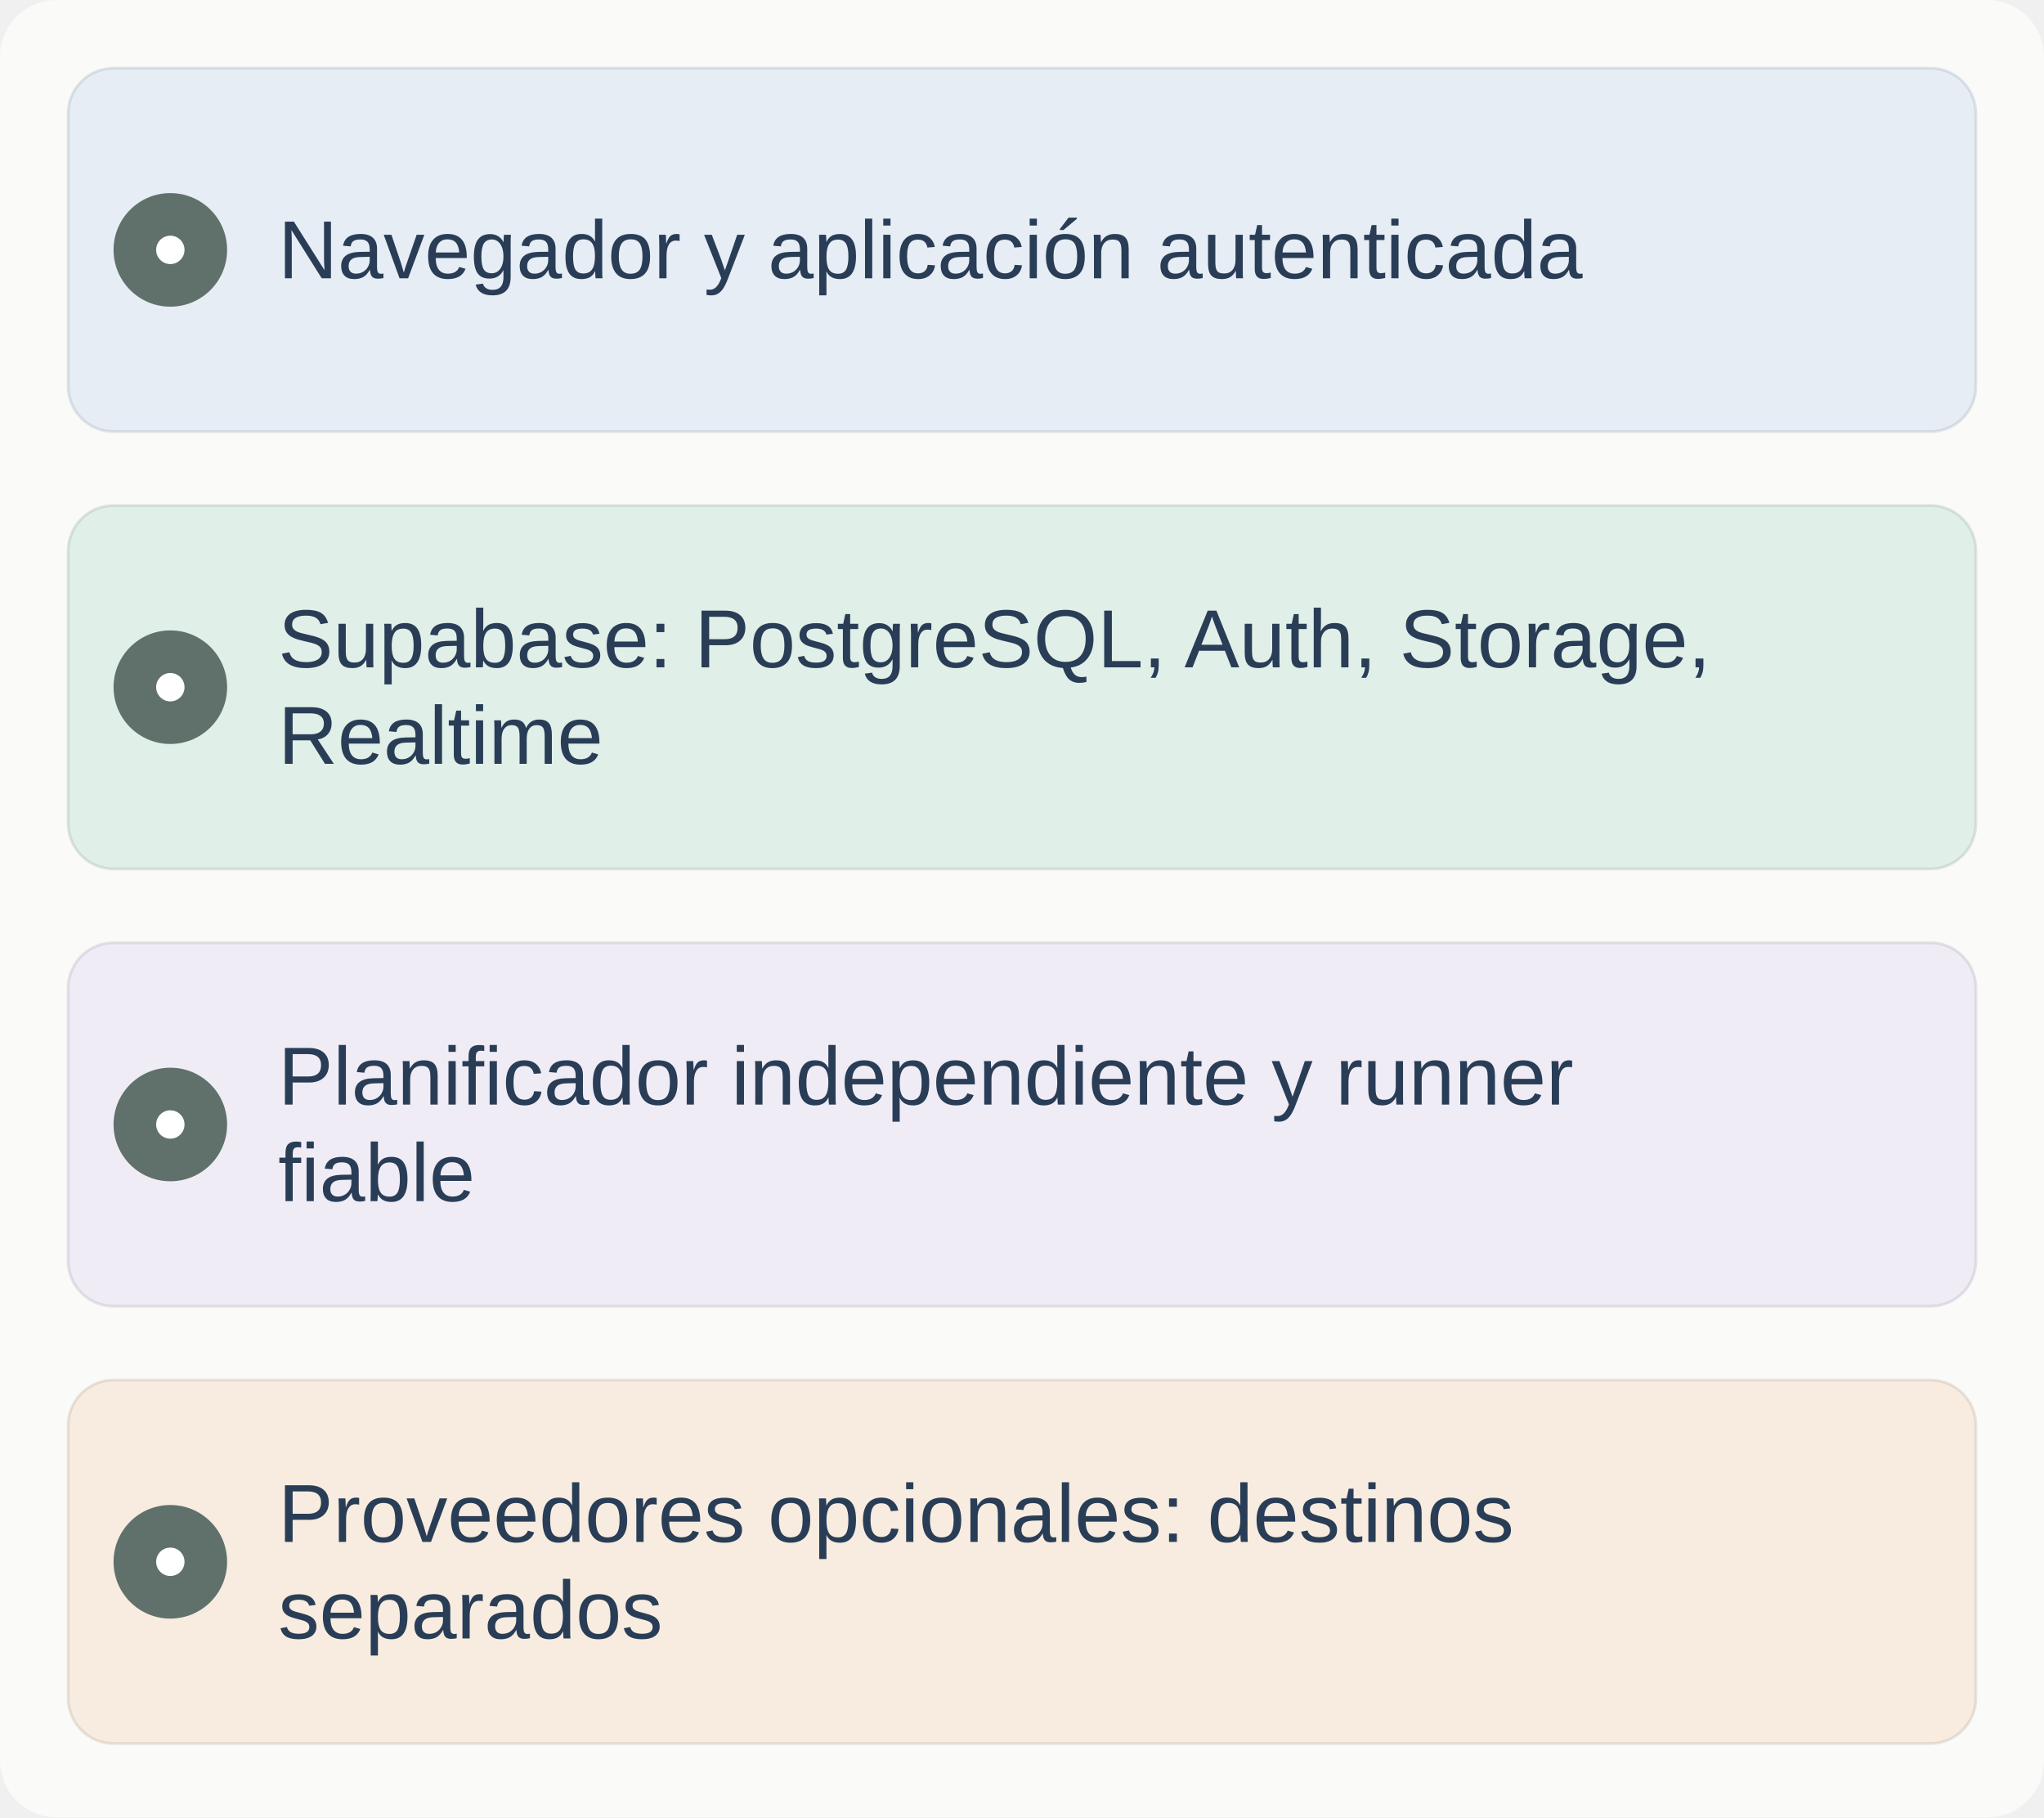
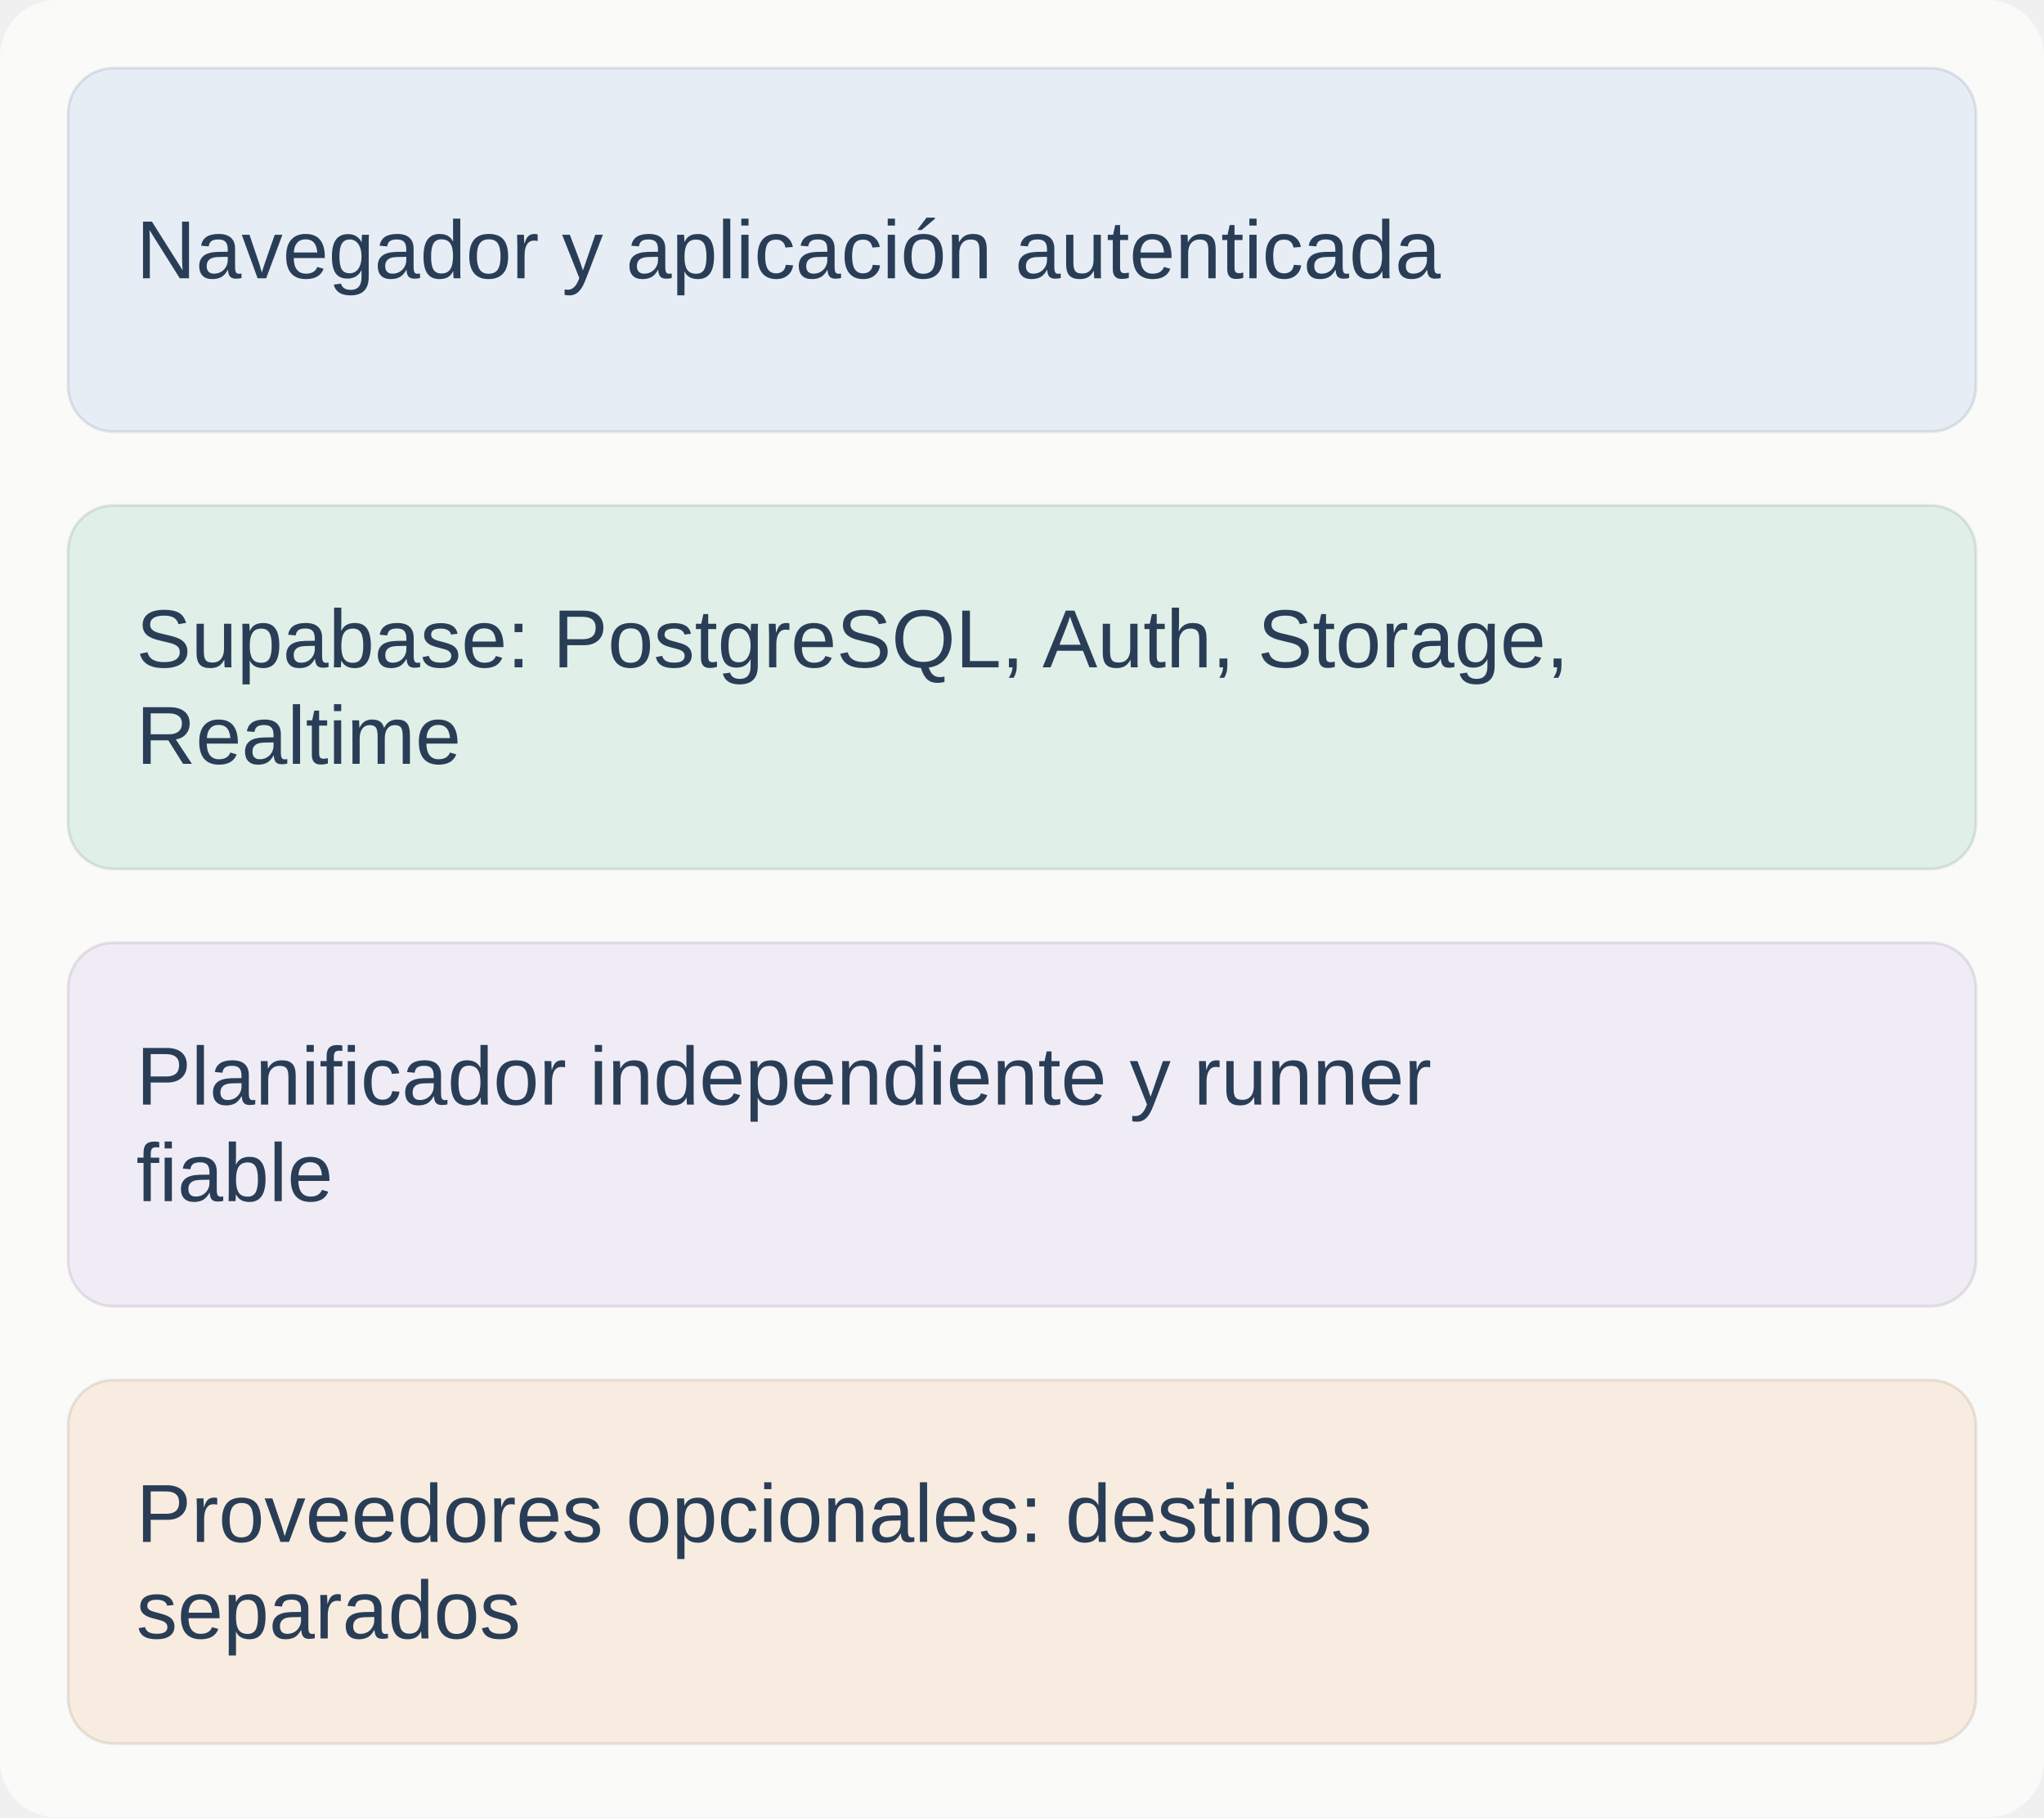
<svg xmlns="http://www.w3.org/2000/svg" width="720" height="640" viewBox="0 0 720 640" role="img" aria-labelledby="title desc">
  <rect width="720" height="640" rx="20" fill="#fafaf9" />
  <rect x="24" y="24" width="672" height="128" rx="16" fill="#e6edf5" stroke="#293d56" stroke-width="1" stroke-opacity="0.12" />
-   <circle cx="60" cy="88" r="20" fill="#60706b" />
-   <circle cx="60" cy="88" r="5" fill="#ffffff" />
-   <text x="98" y="98" font-family="Arial, sans-serif" font-size="29" fill="#293d56">Navegador y aplicación autenticada</text>
+   <text x="48" y="98" font-family="Arial, sans-serif" font-size="29" fill="#293d56">Navegador y aplicación autenticada</text>
  <rect x="24" y="178" width="672" height="128" rx="16" fill="#e0efe8" stroke="#1e4436" stroke-width="1" stroke-opacity="0.12" />
-   <circle cx="60" cy="242" r="20" fill="#60706b" />
-   <circle cx="60" cy="242" r="5" fill="#ffffff" />
-   <text x="98" y="235" font-family="Arial, sans-serif" font-size="29" fill="#293d56">Supabase: PostgreSQL, Auth, Storage,</text>
-   <text x="98" y="269" font-family="Arial, sans-serif" font-size="29" fill="#293d56">Realtime</text>
+   <text x="48" y="235" font-family="Arial, sans-serif" font-size="29" fill="#293d56">Supabase: PostgreSQL, Auth, Storage,</text>
+   <text x="48" y="269" font-family="Arial, sans-serif" font-size="29" fill="#293d56">Realtime</text>
  <rect x="24" y="332" width="672" height="128" rx="16" fill="#f0ecf6" stroke="#433352" stroke-width="1" stroke-opacity="0.12" />
-   <circle cx="60" cy="396" r="20" fill="#60706b" />
-   <circle cx="60" cy="396" r="5" fill="#ffffff" />
-   <text x="98" y="389" font-family="Arial, sans-serif" font-size="29" fill="#293d56">Planificador independiente y runner</text>
-   <text x="98" y="423" font-family="Arial, sans-serif" font-size="29" fill="#293d56">fiable</text>
+   <text x="48" y="389" font-family="Arial, sans-serif" font-size="29" fill="#293d56">Planificador independiente y runner</text>
+   <text x="48" y="423" font-family="Arial, sans-serif" font-size="29" fill="#293d56">fiable</text>
  <rect x="24" y="486" width="672" height="128" rx="16" fill="#f7ecdf" stroke="#573e28" stroke-width="1" stroke-opacity="0.12" />
-   <circle cx="60" cy="550" r="20" fill="#60706b" />
-   <circle cx="60" cy="550" r="5" fill="#ffffff" />
-   <text x="98" y="543" font-family="Arial, sans-serif" font-size="29" fill="#293d56">Proveedores opcionales: destinos</text>
-   <text x="98" y="577" font-family="Arial, sans-serif" font-size="29" fill="#293d56">separados</text>
+   <text x="48" y="543" font-family="Arial, sans-serif" font-size="29" fill="#293d56">Proveedores opcionales: destinos</text>
+   <text x="48" y="577" font-family="Arial, sans-serif" font-size="29" fill="#293d56">separados</text>
</svg>
